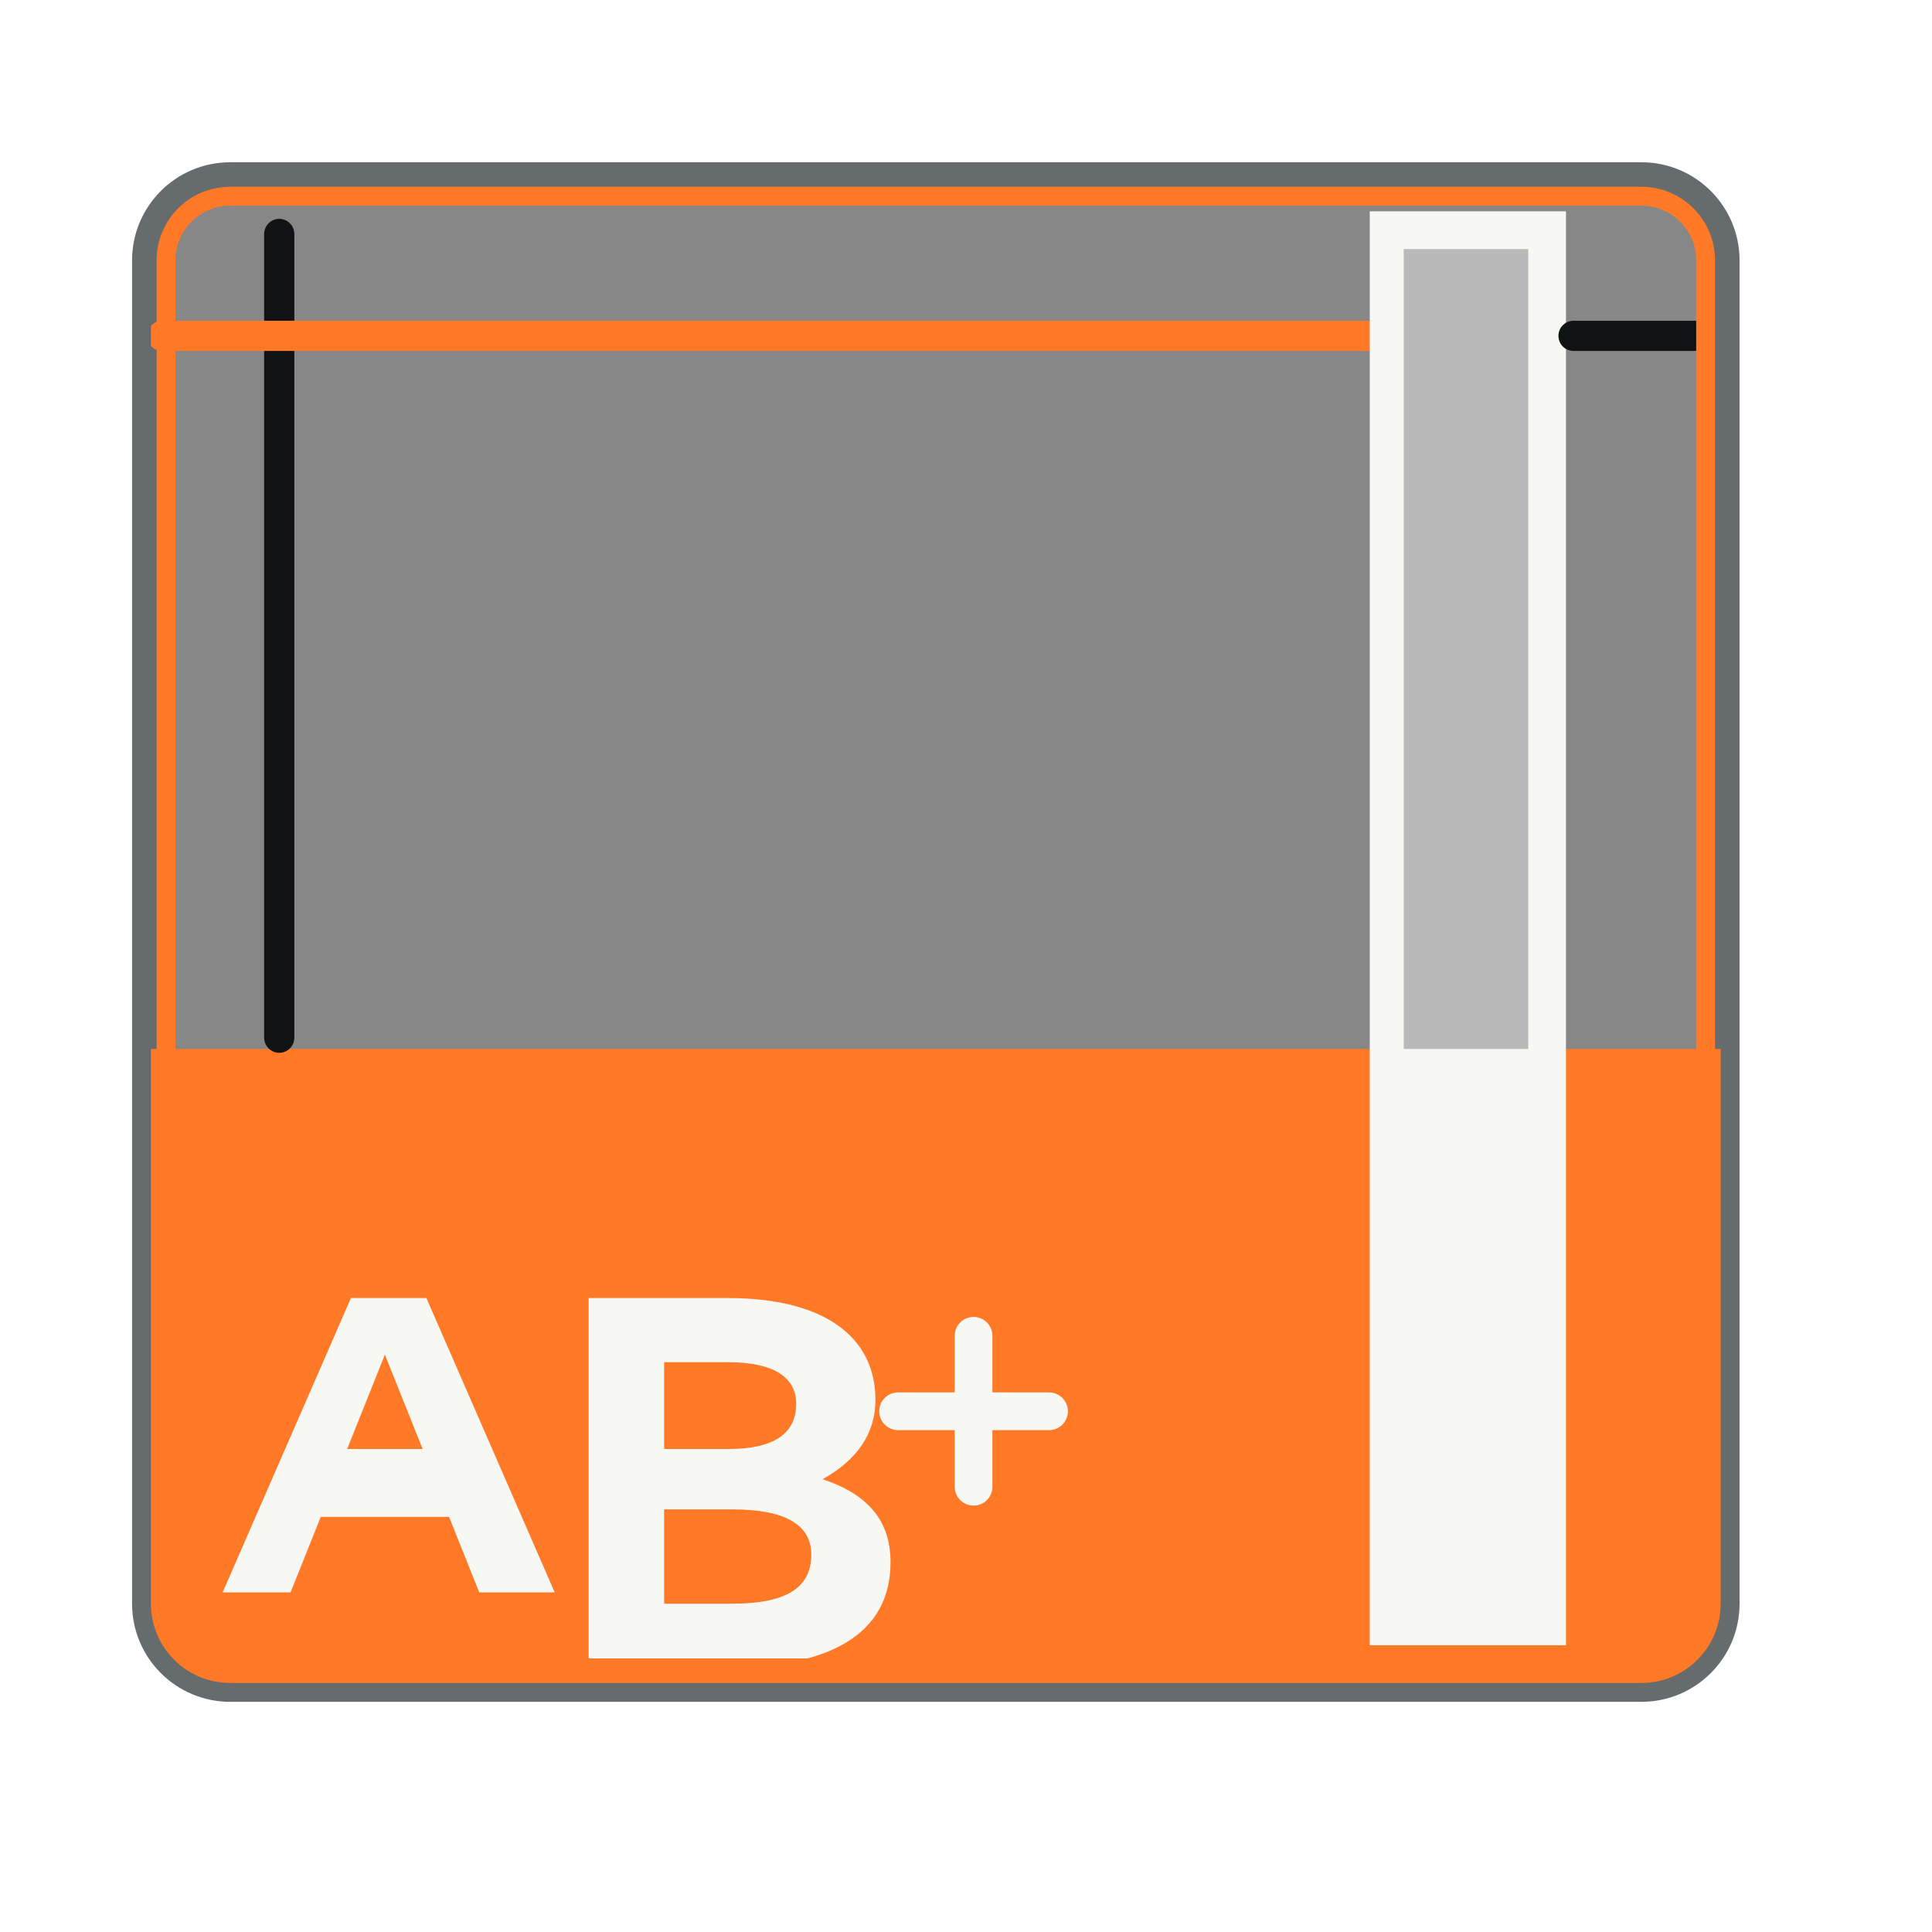
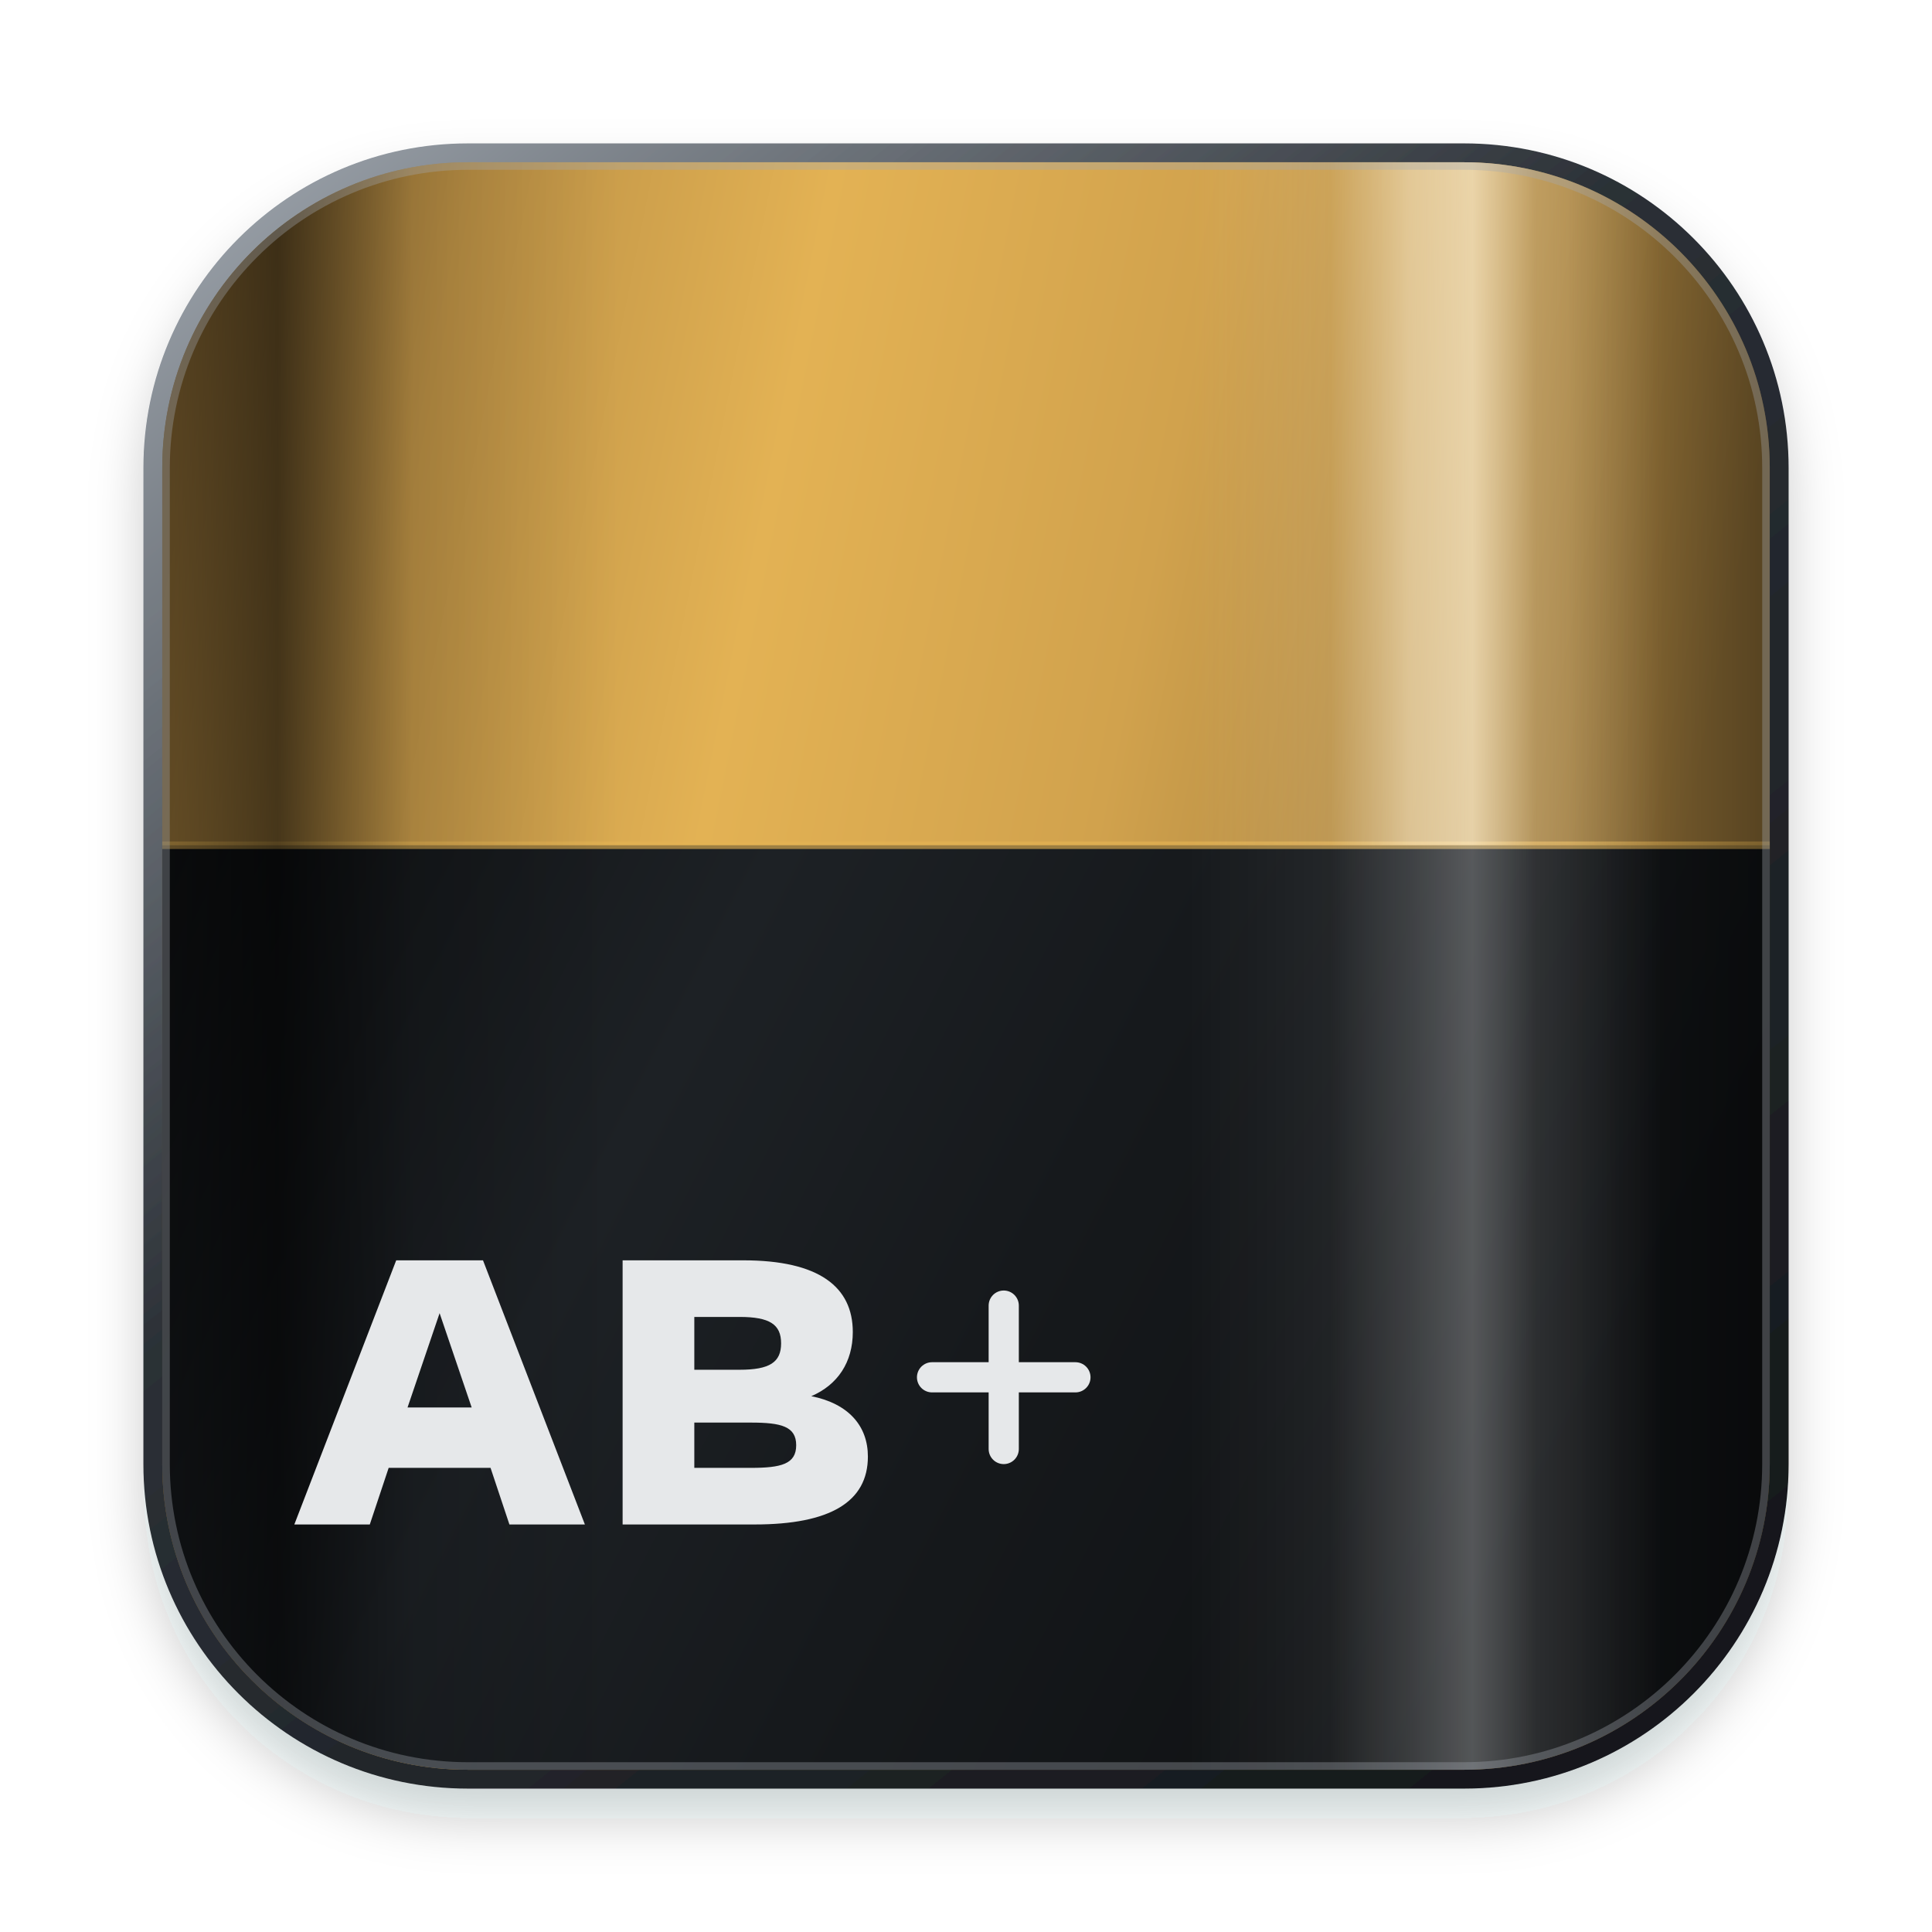
- <svg xmlns="http://www.w3.org/2000/svg" viewBox="0 0 512 512" role="img" aria-labelledby="title desc">
+ <svg xmlns="http://www.w3.org/2000/svg" width="512" height="512" viewBox="0 0 512 512" role="img" aria-labelledby="title desc">
  <defs>
-     <clipPath id="case-clip">
-       <rect x="40" y="48" width="416" height="398" rx="21" />
+     <linearGradient id="rim" x2=".8" y2="1">
+       <stop stop-color="#A3AAB2" />
+       <stop offset=".45" stop-color="#2B3036" />
+       <stop offset="1" stop-color="#16191C" />
+     </linearGradient>
+     <linearGradient id="metal" x1="0" y1="0" x2="1" y2=".2">
+       <stop stop-color="#826331" />
+       <stop offset=".18" stop-color="#BC9145" />
+       <stop offset=".4" stop-color="#E3B254" />
+       <stop offset=".64" stop-color="#D1A24D" />
+       <stop offset="1" stop-color="#8C6C35" />
+     </linearGradient>
+     <linearGradient id="graphite" x2="1" y2=".3">
+       <stop stop-color="#0F1113" />
+       <stop offset=".35" stop-color="#1D2125" />
+       <stop offset=".62" stop-color="#16191C" />
+       <stop offset="1" stop-color="#0F1113" />
+     </linearGradient>
+     <linearGradient id="edgeShade" x1="0" y1="0" x2="1" y2="0">
+       <stop stop-color="#000000" stop-opacity=".38" />
+       <stop offset=".065" stop-color="#000000" stop-opacity=".6" />
+       <stop offset=".15" stop-color="#000000" stop-opacity=".14" />
+       <stop offset=".28" stop-color="#000000" stop-opacity="0" />
+       <stop offset=".88" stop-color="#000000" stop-opacity="0" />
+       <stop offset="1" stop-color="#000000" stop-opacity=".36" />
+     </linearGradient>
+     <linearGradient id="reflectionCopper" x1="0" y1="0" x2="1" y2="0">
+       <stop offset=".64" stop-color="#FFF0D0" stop-opacity="0" />
+       <stop offset=".73" stop-color="#FFF0D0" stop-opacity=".12" />
+       <stop offset=".78" stop-color="#FFF0D0" stop-opacity=".58" />
+       <stop offset=".82" stop-color="#FFF0D0" stop-opacity=".72" />
+       <stop offset=".86" stop-color="#FFF0D0" stop-opacity=".22" />
+       <stop offset=".94" stop-color="#FFF0D0" stop-opacity="0" />
+     </linearGradient>
+     <linearGradient id="reflectionBlack" x1="0" y1="0" x2="1" y2="0">
+       <stop offset=".64" stop-color="#FFFFFF" stop-opacity="0" />
+       <stop offset=".73" stop-color="#FFFFFF" stop-opacity=".06" />
+       <stop offset=".78" stop-color="#E6E8EA" stop-opacity=".2" />
+       <stop offset=".82" stop-color="#E6E8EA" stop-opacity=".32" />
+       <stop offset=".86" stop-color="#FFFFFF" stop-opacity=".12" />
+       <stop offset=".94" stop-color="#FFFFFF" stop-opacity="0" />
+     </linearGradient>
+     <clipPath id="body">
+       <rect x="43" y="43" width="426" height="426" rx="81" />
    </clipPath>
+     <filter id="shadow" x="-30%" y="-25%" width="160%" height="170%">
+       <feDropShadow dx="0" dy="8" stdDeviation="7" flood-color="#19242C" flood-opacity=".2" />
+     </filter>
  </defs>
-   <rect x="40" y="48" width="416" height="398" rx="21" fill="#878787" stroke="#666B6D" stroke-width="10" />
-   <g clip-path="url(#case-clip)">
-     <rect x="40" y="278" width="416" height="168" fill="#FF7926" />
-     <path d="M74 62V275" fill="none" stroke="#111214" stroke-width="8" stroke-linecap="round" />
-     <path d="M43 89H366" fill="none" stroke="#FF7926" stroke-width="8" stroke-linecap="round" />
-     <rect x="363" y="56" width="52" height="380" fill="#F7F7F4" />
-     <rect x="372" y="66" width="33" height="212" fill="#B9B9B9" />
-     <path d="M417 89H449" fill="none" stroke="#111214" stroke-width="8" stroke-linecap="round" />
-     <g transform="translate(-114 32)" fill="#F7F7F4">
-       <path fill-rule="evenodd" d="M173 390l34-78h20l34 78h-20l-8-20h-34l-8 20h-18zm33-38h20l-10-25-10 25z" />
-       <path fill-rule="evenodd" d="M270 312h37c25 0 39 10 39 27 0 9-5 16-14 21 12 4 18 11 18 22 0 19-16 28-44 28h-36v-78zm20 17v23h17c12 0 18-4 18-12 0-7-6-11-18-11h-17zm0 39v25h18c14 0 21-4 21-13 0-8-7-12-21-12h-18z" />
+   <rect x="38" y="38" width="436" height="436" rx="86" fill="url(#rim)" filter="url(#shadow)" />
+   <g clip-path="url(#body)">
+     <rect x="43" y="43" width="426" height="426" fill="url(#metal)" />
+     <path d="M43 224h426v245H43Z" fill="url(#graphite)" />
+     <path d="M43 224h426" stroke="#E3B254" stroke-opacity=".65" stroke-width="2" />
+     <rect x="43" y="43" width="426" height="426" fill="url(#edgeShade)" />
+     <rect x="43" y="43" width="426" height="181" fill="url(#reflectionCopper)" />
+     <rect x="43" y="224" width="426" height="245" fill="url(#reflectionBlack)" />
+     <g fill="#E6E8EA" fill-rule="evenodd" transform="translate(8 -1)">
+       <path d="M70 405l27-70h23l27 70h-20l-5-15H95l-5 15Zm30-31h17l-8.5-25Z" />
+       <path d="M157 335h32c20 0 29 7 29 19 0 8-4 14-11 17 10 2 15 8 15 16 0 12-10 18-30 18h-35Zm19 15v14h12c8 0 11-2 11-7s-3-7-11-7Zm0 28v12h15c8 0 12-1 12-6s-4-6-12-6Z" />
    </g>
-     <path d="M258 354v40M238 374h40" fill="none" stroke="#F7F7F4" stroke-width="10" stroke-linecap="round" />
+     <path d="M266 346v38m-19-19h38" fill="none" stroke="#E6E8EA" stroke-width="8" stroke-linecap="round" />
  </g>
-   <rect x="44" y="52" width="408" height="390" rx="17" fill="none" stroke="#FF7926" stroke-width="5" />
+   <rect x="44" y="44" width="424" height="424" rx="80" fill="none" stroke="#A3AAB2" stroke-opacity=".35" stroke-width="2" />
</svg>
